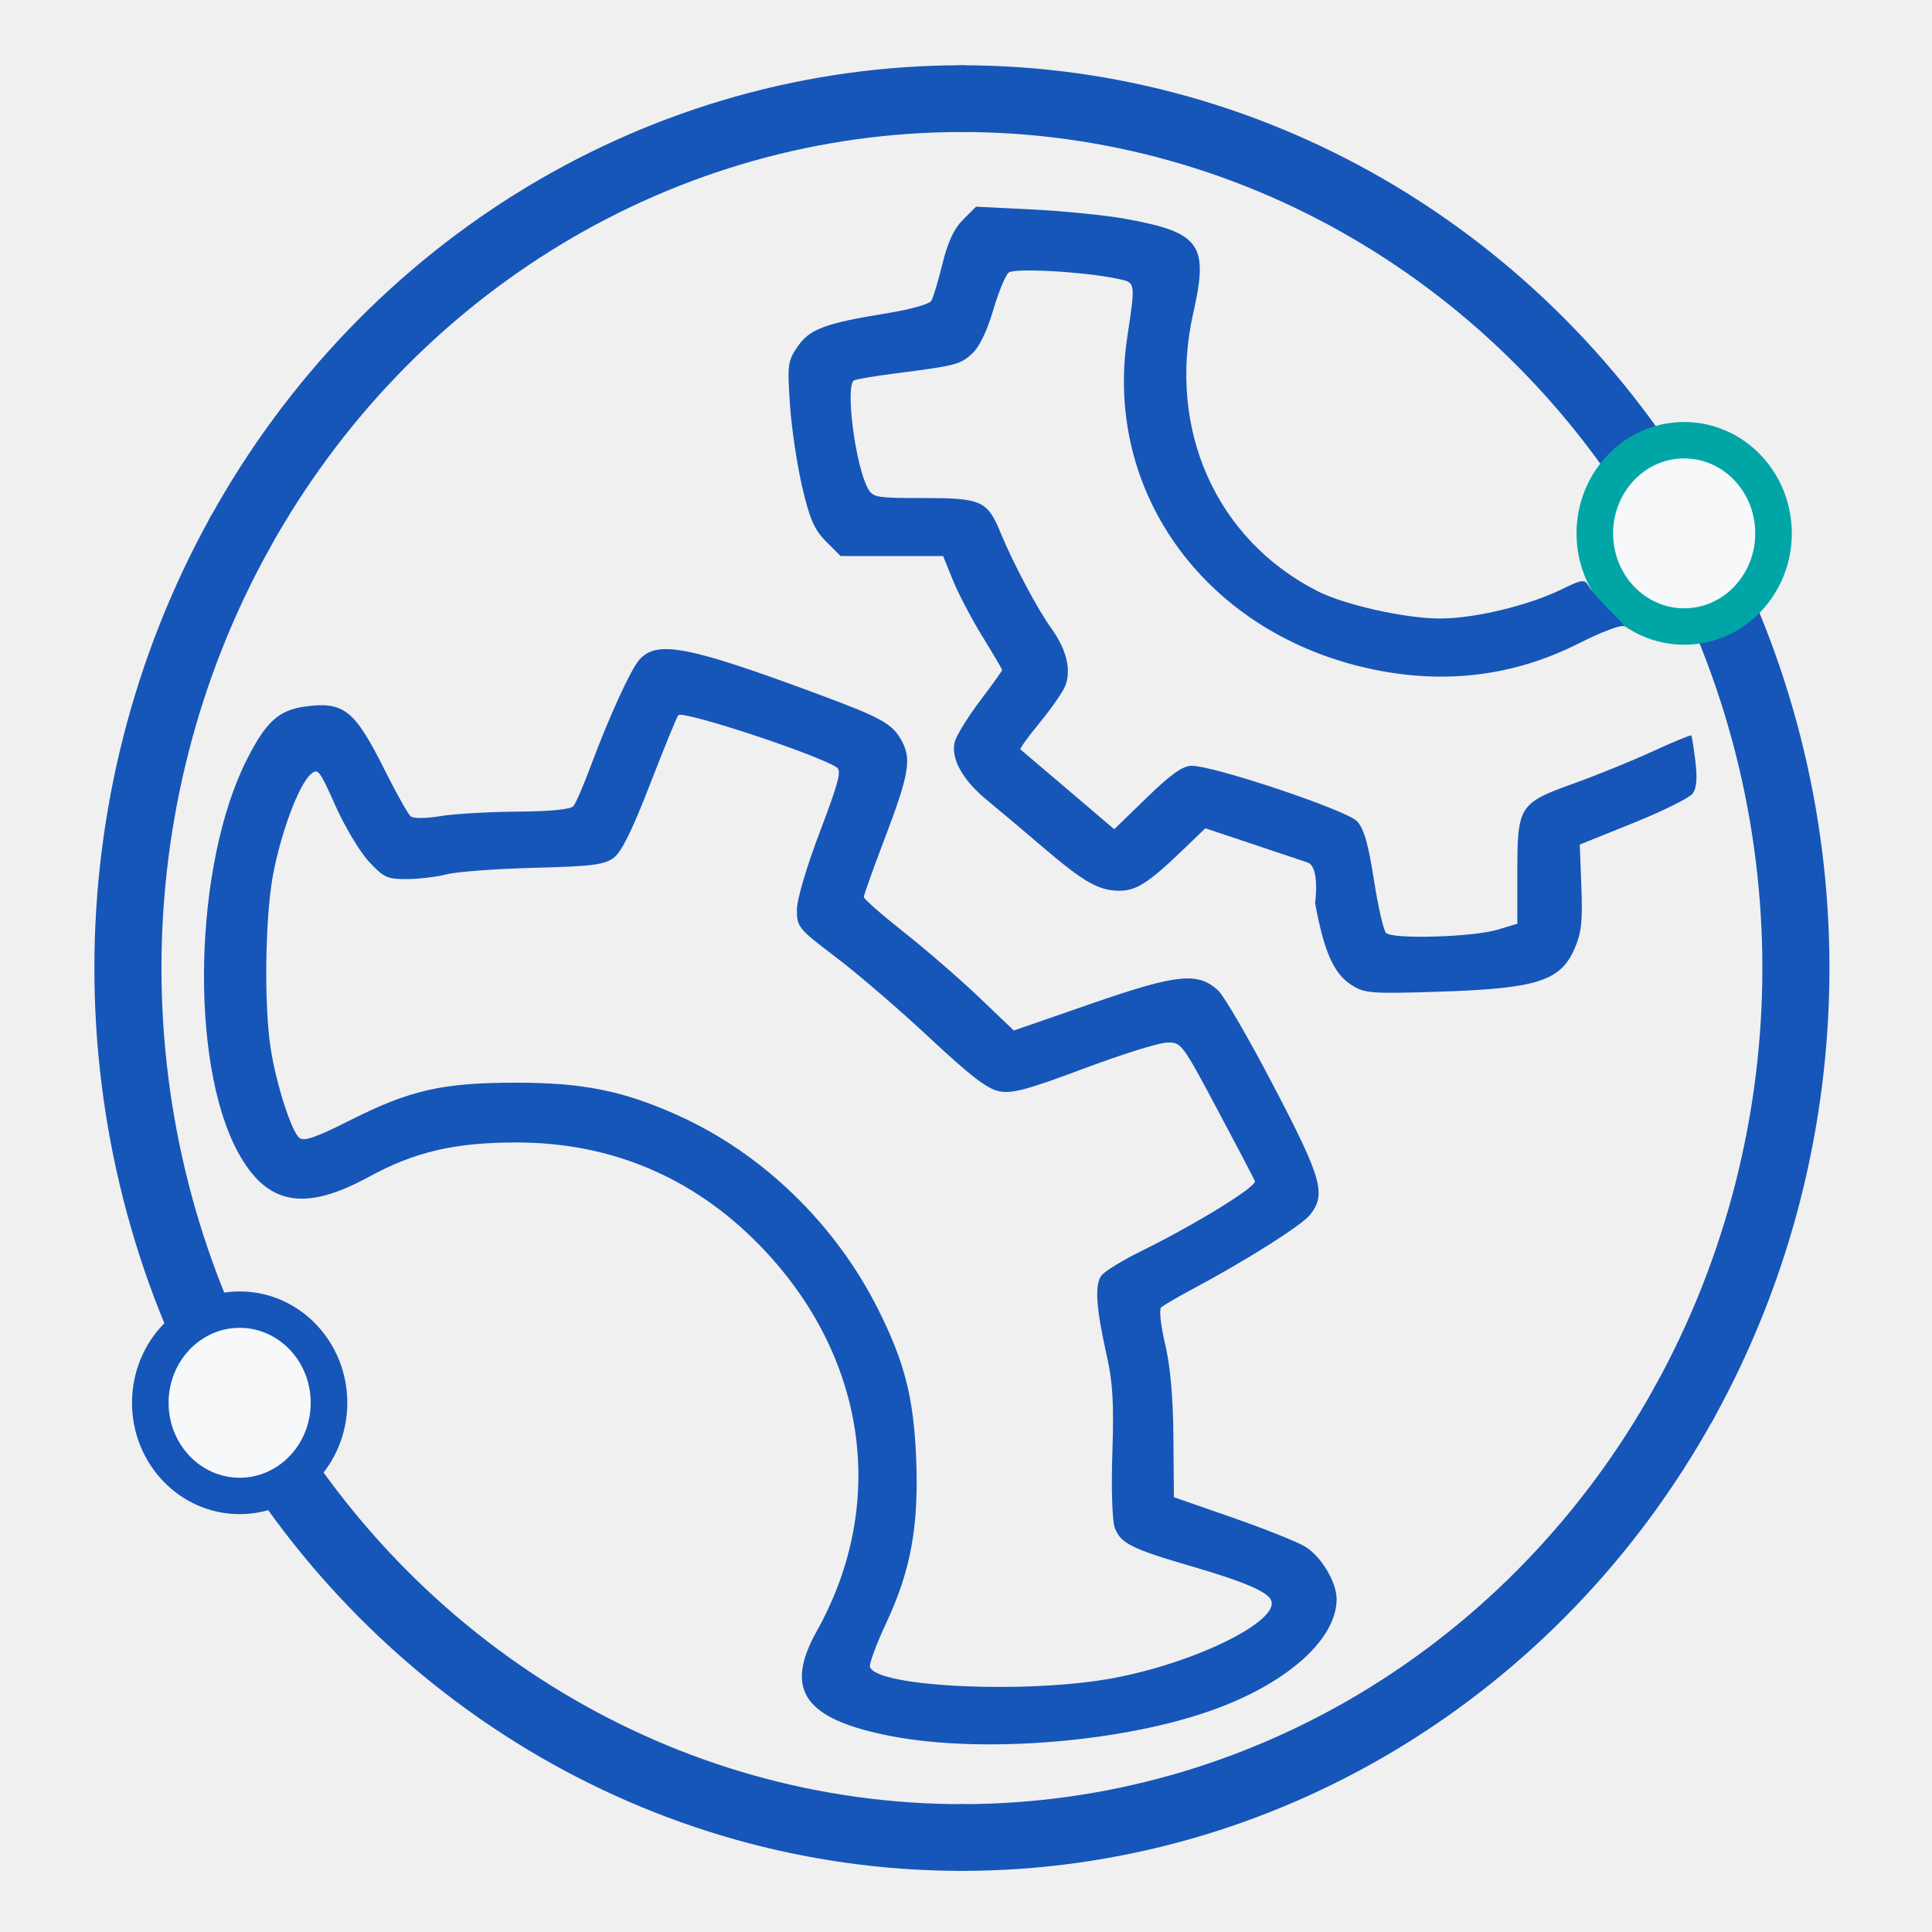
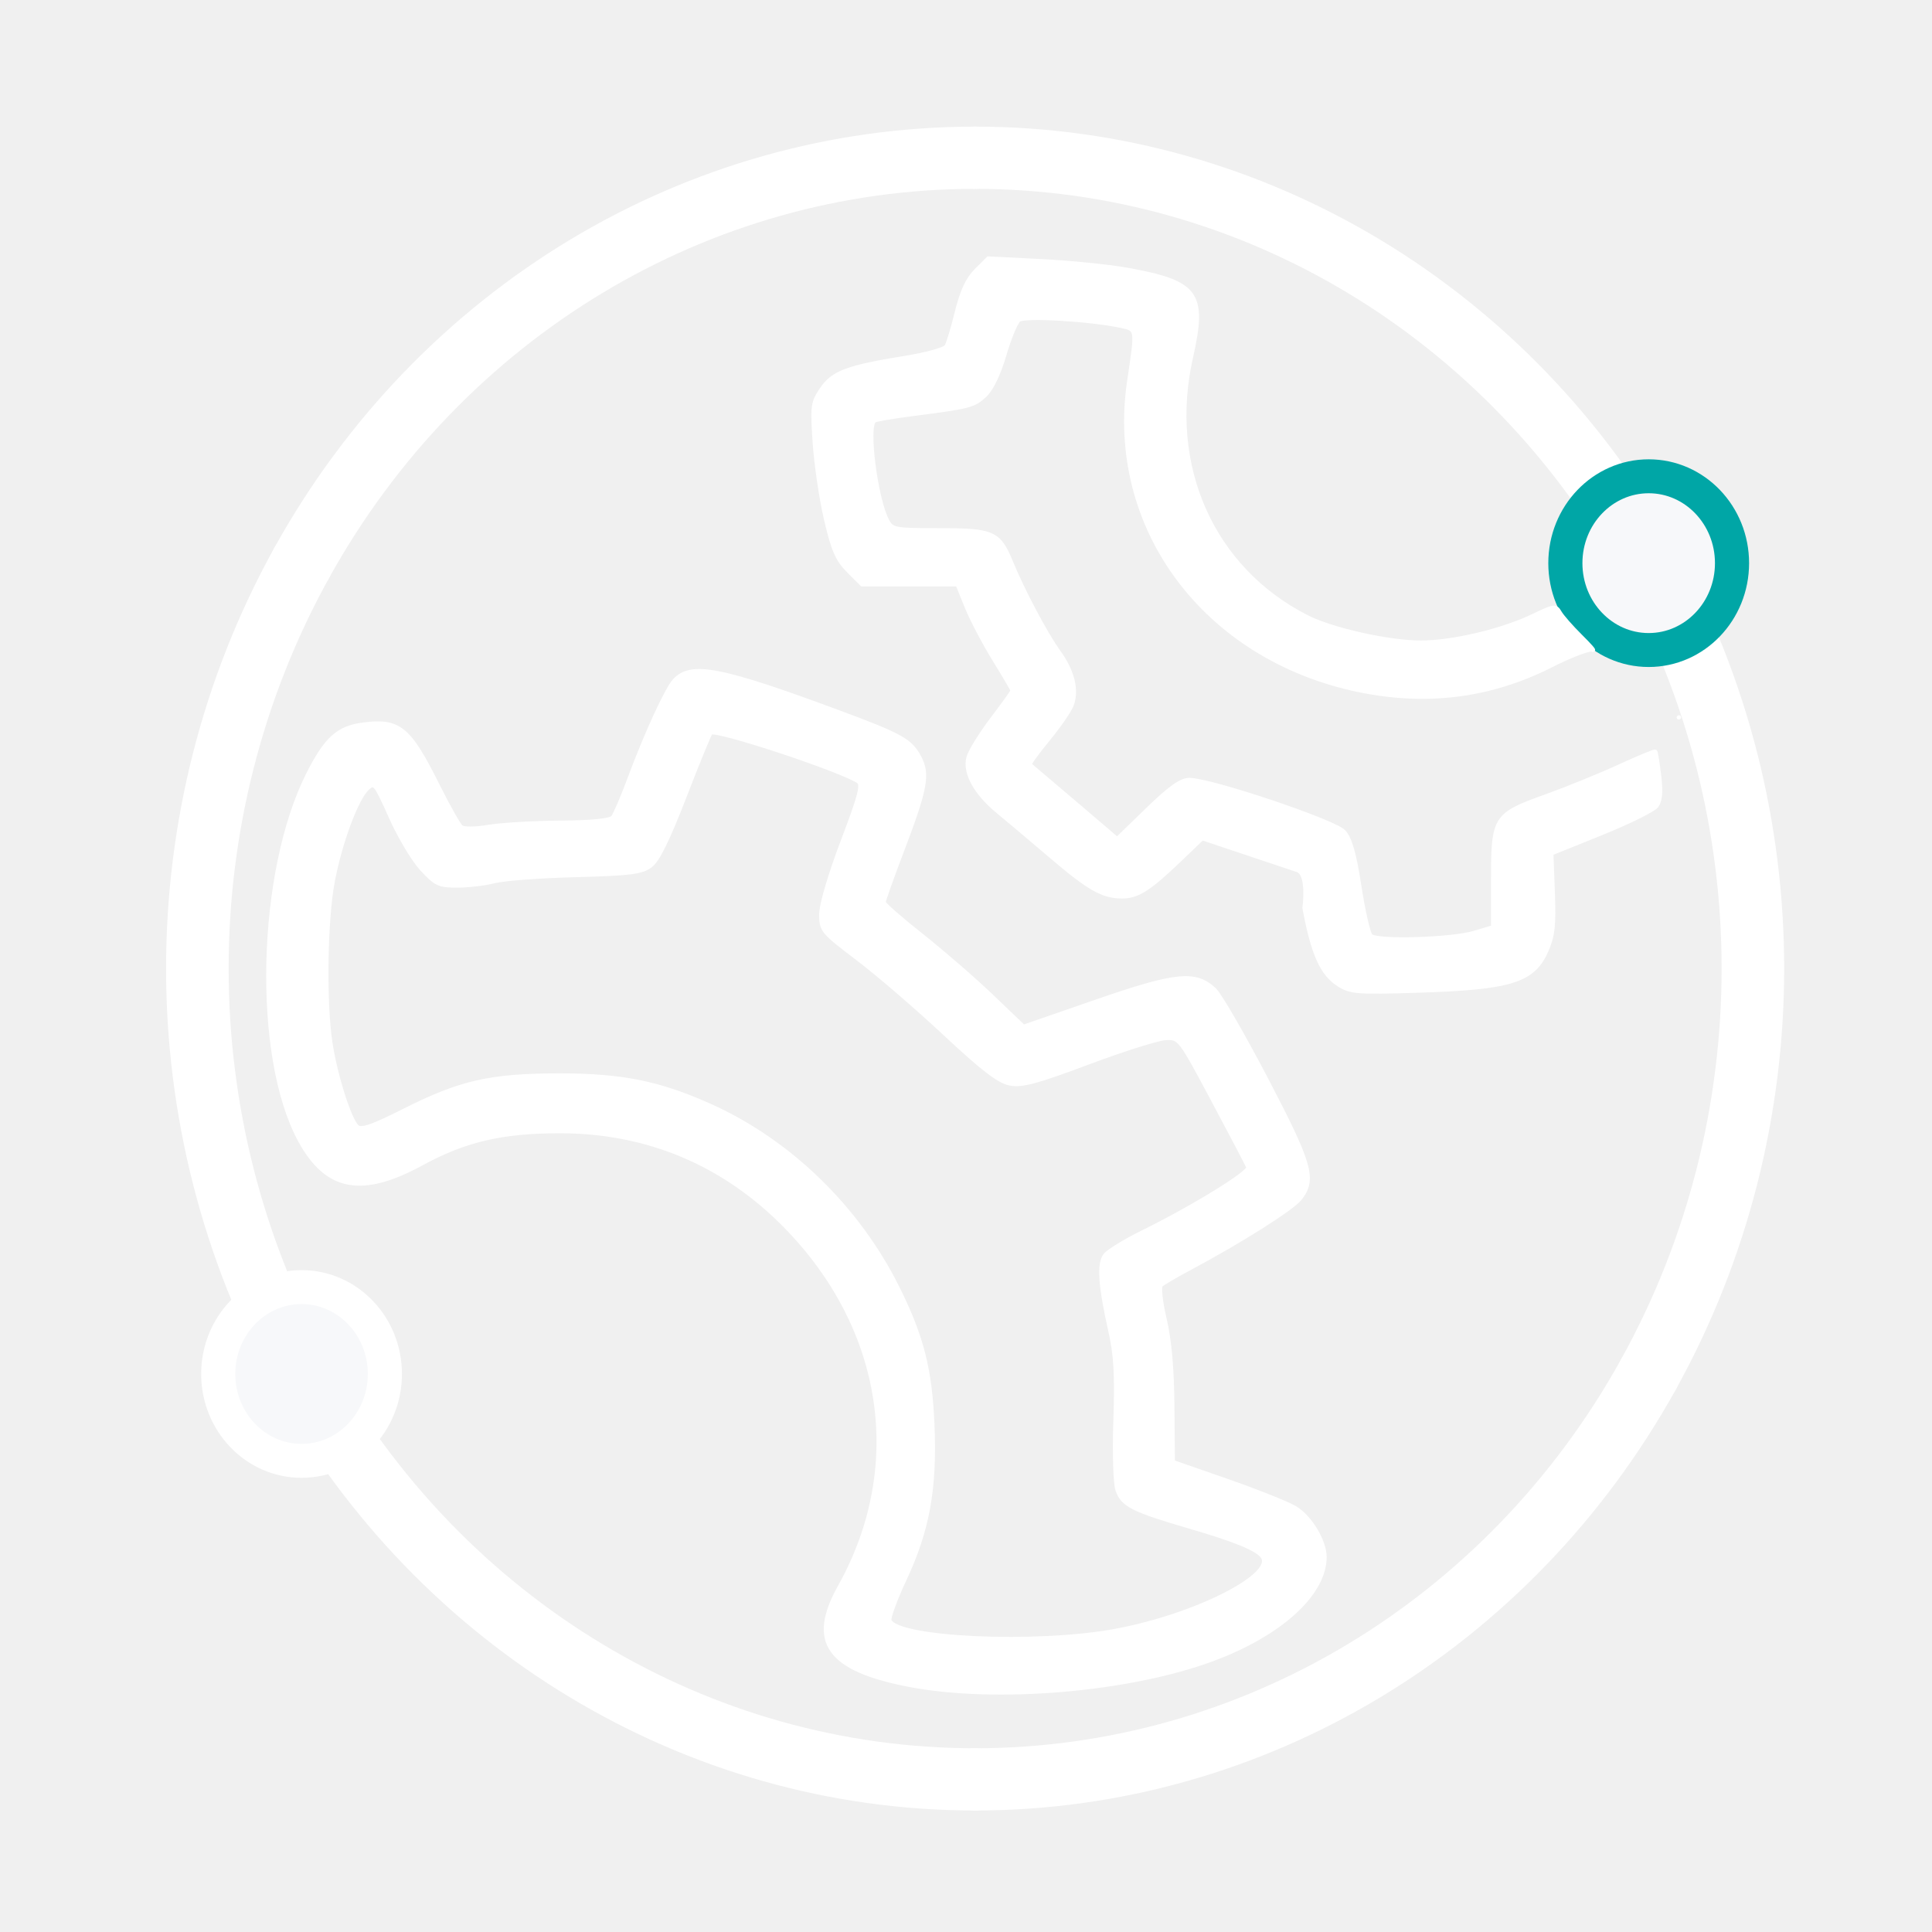
- <svg xmlns="http://www.w3.org/2000/svg" version="1.1" width="1000" height="1000">
-   <style>
-     #light-icon {
-       display: inline;
-     }
-     #dark-icon {
-       display: none;
-     }
- 
-     @media (prefers-color-scheme: dark) {
-       #light-icon {
-         display: none;
-       }
-       #dark-icon {
-         display: inline;
-       }
-     }
-   </style>
-   <g id="light-icon">
-     <svg version="1.1" width="1000" height="1000">
-       <g>
-         <g transform="matrix(3.90625,0,0,3.90625,0,0)">
-           <svg version="1.1" id="svg1" width="256" height="256" viewBox="0 0 256 256">
-             <defs id="defs1" />
-             <g id="g2" transform="translate(-512.7221,-384.6501)">
-               <g id="g5" transform="translate(38.41626,0.5621891)">
-                 <g id="g1" transform="matrix(0.5603246,0,0,0.5574575,434.9766,306.8407)" />
-                 <g id="g6" transform="matrix(0.9349376,0,0,0.9349376,43.35946,33.63913)">
-                   <path d="M 289.633,147.054 A 210.944,221.041 0 0 1 472.318,257.574" stroke="#2F7D32" stroke-width="16.966" id="path1" style="fill:none;stroke:#1656b8;stroke-linecap:round;stroke-linejoin:round;stroke-opacity:1" transform="matrix(0.5603246,0,0,0.5574575,434.9766,306.8407)" />
-                   <path d="m 472.318,257.574 a 210.944,221.041 0 0 1 0,221.041" stroke="#0A8F8F" stroke-width="16.966" id="path2" style="fill:none;stroke:#1656b8;stroke-linecap:round;stroke-linejoin:round;stroke-opacity:1" transform="matrix(0.5603246,0,0,0.5574575,434.9766,306.8407)" />
-                   <path d="M 472.318,478.616 A 210.944,221.041 0 0 1 289.633,589.136" stroke="#1656B8" stroke-width="16.966" id="path3" style="fill:none;stroke:#1656b8;stroke-linecap:round;stroke-linejoin:round;stroke-opacity:1" transform="matrix(0.5603246,0,0,0.5574575,434.9766,306.8407)" />
-                   <path d="M 289.633,589.136 A 210.944,221.041 0 0 1 106.947,478.616" stroke="#666A70" stroke-width="16.966" id="path4" style="fill:none;stroke:#1656b8;stroke-linecap:round;stroke-linejoin:round;stroke-opacity:1" transform="matrix(0.5603246,0,0,0.5574575,434.9766,306.8407)" />
-                   <path d="m 106.947,478.616 a 210.944,221.041 0 0 1 0,-221.041" stroke="#E5640A" stroke-width="16.966" id="path5" style="fill:none;stroke:#1656b8;stroke-linecap:round;stroke-linejoin:round;stroke-opacity:1" transform="matrix(0.5603246,0,0,0.5574575,434.9766,306.8407)" />
-                   <path d="M 106.947,257.574 A 210.944,221.041 0 0 1 289.633,147.054" stroke="#67389B" stroke-width="16.966" id="path6" style="fill:none;stroke:#1656b8;stroke-linecap:round;stroke-linejoin:round;stroke-opacity:1" transform="matrix(0.5603246,0,0,0.5574575,434.9766,306.8407)" />
-                   <ellipse cx="472.318" cy="257.574" fill="#f7f8fa" stroke="#0A8F8F" stroke-width="9.254" id="circle7" style="stroke:#00a6a6;stroke-linecap:round;stroke-linejoin:round;stroke-opacity:1" rx="22.601" ry="23.683" transform="matrix(0.5603246,0,0,0.5574575,434.9766,306.8407)" />
-                   <ellipse cx="106.947" cy="478.616" fill="#f7f8fa" stroke="#E5640A" stroke-width="9.254" id="circle10" style="stroke:#1656b8;stroke-linecap:round;stroke-linejoin:round;stroke-opacity:1" rx="22.601" ry="23.683" transform="matrix(0.5603246,0,0,0.5574575,434.9766,306.8407)" />
-                   <g id="g4" transform="matrix(0.5603246,0,0,0.5574575,434.9766,306.8407)">
-                     <path d="m 480.529,299.595 c 0.189,-0.15 -0.189,0.15 0,0 z M 271.586,563.333 c -21.804,-4.248 -27.007,-11.67 -18.679,-26.644 18.207,-32.737 12.548,-70.514 -14.748,-98.444 -16.666,-17.053 -37.431,-25.815 -61.177,-25.815 -15.616,0 -25.752,2.375 -37.38,8.758 -16.317,8.957 -25.806,7.159 -33.074,-6.268 -12.372,-22.857 -11.217,-73.183 2.294,-99.961 4.802,-9.517 8.044,-12.461 14.713,-13.36 9.821,-1.324 12.501,0.846 20.215,16.368 2.887,5.809 5.795,11.01 6.464,11.559 0.7,0.574 3.847,0.552 7.421,-0.053 3.413,-0.578 12.157,-1.095 19.43,-1.149 8.645,-0.065 13.606,-0.561 14.326,-1.433 0.605,-0.733 2.602,-5.397 4.438,-10.365 4.538,-12.281 10.104,-24.494 12.246,-26.874 4.44,-4.933 12.242,-3.441 44.271,8.47 17.361,6.456 19.815,7.841 22.236,12.549 2.32,4.51 1.567,8.539 -4.673,25.012 -2.8,7.392 -5.091,13.845 -5.091,14.341 0,0.495 4.602,4.556 10.227,9.023 5.625,4.468 14.162,11.902 18.97,16.522 l 8.743,8.399 19.672,-6.85 c 21.714,-7.561 26.962,-8.094 32.082,-3.258 1.474,1.392 7.789,12.356 14.033,24.365 12.136,23.339 13.263,27.341 9.172,32.571 -2.118,2.707 -16.199,11.648 -29.974,19.033 -3.723,1.996 -7.202,4.048 -7.731,4.559 -0.529,0.512 -0.074,4.681 1.011,9.266 1.318,5.57 2.015,13.416 2.101,23.65 l 0.129,15.315 14.655,5.128 c 8.06,2.82 16.354,6.138 18.43,7.374 4.1,2.44 8.072,9.037 8.072,13.407 0,10.013 -12.035,21.023 -30.462,27.869 -22.797,8.47 -58.89,11.51 -82.361,6.937 z m 56.231,-14.703 c 21.381,-4 43.147,-14.998 39.853,-20.138 -1.353,-2.111 -7.351,-4.606 -19.928,-8.29 -15.323,-4.488 -18.078,-5.892 -19.477,-9.927 -0.625,-1.803 -0.875,-10.075 -0.575,-19.036 0.411,-12.275 0.102,-17.766 -1.37,-24.356 -2.784,-12.461 -3.172,-18.379 -1.354,-20.677 0.852,-1.077 5.31,-3.822 9.906,-6.099 14.008,-6.94 29.417,-16.477 28.86,-17.863 -0.289,-0.718 -4.589,-8.963 -9.556,-18.322 -8.958,-16.879 -9.062,-17.015 -12.81,-16.877 -2.078,0.077 -11.534,3.066 -21.013,6.644 -13.948,5.264 -17.995,6.361 -21.221,5.752 -3.019,-0.569 -7.324,-3.887 -17.747,-13.676 -7.569,-7.108 -18.201,-16.302 -23.627,-20.43 -9.485,-7.217 -9.865,-7.679 -9.865,-12.001 0,-2.665 2.368,-10.76 5.816,-19.886 4.772,-12.628 5.532,-15.574 4.231,-16.405 -5.319,-3.398 -38.805,-14.478 -40.03,-13.245 -0.368,0.37 -3.563,8.202 -7.1,17.406 -4.506,11.724 -7.272,17.364 -9.24,18.842 -2.381,1.788 -5.469,2.178 -20.27,2.566 -9.604,0.251 -19.492,0.992 -21.974,1.645 -2.482,0.653 -7.003,1.2 -10.045,1.215 -5.021,0.025 -5.917,-0.392 -9.689,-4.5 -2.286,-2.49 -6.088,-8.885 -8.448,-14.211 -4.052,-9.144 -4.404,-9.582 -6.31,-7.847 -2.963,2.696 -7.406,14.658 -9.431,25.392 -2.022,10.717 -2.326,33.283 -0.597,44.303 1.433,9.13 5.213,20.958 7.239,22.649 1.161,0.969 4.121,-0.054 12.629,-4.366 15.384,-7.797 23.447,-9.645 42.139,-9.66 16.922,-0.014 27.108,2.046 40.907,8.271 21.463,9.683 39.947,27.69 50.782,49.472 6.613,13.294 8.898,22.259 9.542,37.437 0.738,17.402 -1.293,28.742 -7.553,42.175 -2.537,5.445 -4.384,10.502 -4.103,11.238 1.946,5.099 39.909,6.834 61.428,2.808 z" style="fill:#1656b8;fill-opacity:1;stroke-width:1.131" id="path1-1" />
-                   </g>
-                   <g id="g3">
-                     <path d="m 480.543,287.783 c 0.189,-0.15 -0.189,0.15 0,0 z m -92.262,84.691 c -4.586,-2.927 -7.004,-8.35 -9.314,-20.889 0,0 1.284,-9.259 -1.903,-10.331 l -12.927,-4.351 -12.927,-4.351 -5.677,5.489 c -8.627,8.341 -11.795,10.394 -16.039,10.394 -5.235,0 -9.011,-2.159 -19.418,-11.101 -4.876,-4.189 -11.246,-9.585 -14.156,-11.991 -6.152,-5.085 -9.153,-10.545 -8.104,-14.745 0.399,-1.6 3.26,-6.275 6.357,-10.39 3.097,-4.115 5.631,-7.661 5.631,-7.881 0,-0.22 -2.235,-4.045 -4.967,-8.5 -2.732,-4.455 -6.091,-10.885 -7.465,-14.288 l -2.498,-6.188 H 271.92 258.963 l -3.679,-3.699 c -2.98,-2.996 -4.13,-5.636 -6.055,-13.897 -1.307,-5.609 -2.7,-15.048 -3.097,-20.975 -0.675,-10.097 -0.552,-11.025 1.951,-14.702 3.041,-4.468 6.98,-5.935 22.847,-8.507 5.528,-0.896 10.451,-2.281 10.94,-3.077 0.489,-0.796 1.763,-5.032 2.831,-9.413 1.366,-5.603 2.914,-8.943 5.22,-11.262 l 3.279,-3.297 14.302,0.714 c 7.866,0.393 18.363,1.45 23.327,2.348 19.103,3.458 21.266,6.438 17.337,23.881 -6.68,29.655 5.768,57.694 31.438,70.814 6.809,3.48 22.168,6.936 30.868,6.946 8.688,0.009 22.208,-3.22 30.632,-7.317 5.537,-2.693 6.009,-2.753 7.062,-0.9 0.621,1.092 3.159,4.006 5.641,6.475 2.482,2.469 3.94,4.136 3.24,3.705 -0.7,-0.431 -5.777,1.508 -11.282,4.309 -16.291,8.288 -33.604,10.516 -52.012,6.693 -41.864,-8.695 -68.268,-44.472 -62.308,-84.426 2.126,-14.253 2.178,-13.934 -2.408,-14.91 -8.376,-1.782 -26.018,-2.801 -27.55,-1.592 -0.827,0.652 -2.598,4.949 -3.937,9.547 -1.532,5.26 -3.499,9.353 -5.304,11.035 -3.011,2.806 -4.077,3.083 -19.487,5.072 -5.257,0.678 -9.953,1.479 -10.436,1.779 -2.228,1.384 0.324,21.446 3.48,27.355 1.292,2.419 2.04,2.552 14.298,2.552 14.501,0 15.994,0.686 19.34,8.891 3.08,7.55 9.366,19.457 12.763,24.171 3.853,5.348 5.137,10.552 3.602,14.596 -0.59,1.553 -3.488,5.772 -6.441,9.375 -2.953,3.603 -5.17,6.7 -4.926,6.882 0.243,0.183 5.678,4.82 12.078,10.306 l 11.635,9.974 8.271,-8.064 c 6.114,-5.961 9.068,-8.064 11.325,-8.064 5.729,0 39.325,11.332 41.85,14.116 1.727,1.904 2.858,5.871 4.247,14.903 1.041,6.769 2.422,12.836 3.068,13.482 1.644,1.644 21.911,1.056 28.127,-0.815 l 5.077,-1.529 v -13.032 c 0,-16.951 0.433,-17.637 14.3,-22.641 5.787,-2.088 14.77,-5.762 19.964,-8.164 5.194,-2.402 9.573,-4.216 9.731,-4.031 0.158,0.185 0.626,3.146 1.04,6.579 0.525,4.362 0.313,6.836 -0.705,8.212 -0.801,1.083 -7.549,4.439 -14.995,7.458 l -13.539,5.488 0.405,10.815 c 0.332,8.862 0.009,11.714 -1.79,15.795 -3.59,8.148 -9.611,10.023 -34.718,10.815 -16.541,0.522 -18.343,0.384 -21.527,-1.648 z" style="fill:#1656b8;fill-opacity:1;stroke-width:1.131" id="path1-1-2" transform="matrix(0.5603246,0,0,0.5574575,434.9766,306.8407)" />
-                   </g>
-                 </g>
-               </g>
+ <svg xmlns="http://www.w3.org/2000/svg" version="1.1" id="svg1" width="256" height="256" viewBox="0 0 256 256">
+   <defs id="defs1" />
+   <g id="g2" transform="translate(-512.7221,-384.6501)">
+     <g id="g5" transform="translate(38.41626,0.5621891)">
+       <g id="g1" transform="matrix(0.5603246,0,0,0.5574575,434.9766,306.8407)" />
+       <g id="g6" transform="translate(6)">
+         <g id="g3" style="stroke:#ffffff;stroke-opacity:1">
+           <g id="g7" transform="matrix(0.8719085,0,0,0.8719085,76.75455,65.97704)">
+             <path d="M 289.633,147.054 A 210.944,221.041 0 0 1 472.318,257.574" stroke="#2F7D32" stroke-width="16.966" id="path1" style="fill:none;stroke:#ffffff;stroke-linecap:round;stroke-linejoin:round;stroke-opacity:1" transform="matrix(0.5603246,0,0,0.5574575,434.9766,306.8407)" />
+             <path d="m 472.318,257.574 a 210.944,221.041 0 0 1 0,221.041" stroke="#0A8F8F" stroke-width="16.966" id="path2" style="fill:none;stroke:#ffffff;stroke-linecap:round;stroke-linejoin:round;stroke-opacity:1" transform="matrix(0.5603246,0,0,0.5574575,434.9766,306.8407)" />
+             <path d="M 472.318,478.616 A 210.944,221.041 0 0 1 289.633,589.136" stroke="#1656B8" stroke-width="16.966" id="path3" style="fill:none;stroke:#ffffff;stroke-linecap:round;stroke-linejoin:round;stroke-opacity:1" transform="matrix(0.5603246,0,0,0.5574575,434.9766,306.8407)" />
+             <path d="M 289.633,589.136 A 210.944,221.041 0 0 1 106.947,478.616" stroke="#666A70" stroke-width="16.966" id="path4" style="fill:none;stroke:#ffffff;stroke-linecap:round;stroke-linejoin:round;stroke-opacity:1" transform="matrix(0.5603246,0,0,0.5574575,434.9766,306.8407)" />
+             <path d="m 106.947,478.616 a 210.944,221.041 0 0 1 0,-221.041" stroke="#E5640A" stroke-width="16.966" id="path5" style="fill:none;stroke:#ffffff;stroke-linecap:round;stroke-linejoin:round;stroke-opacity:1" transform="matrix(0.5603246,0,0,0.5574575,434.9766,306.8407)" />
+             <path d="M 106.947,257.574 A 210.944,221.041 0 0 1 289.633,147.054" stroke="#67389B" stroke-width="16.966" id="path6" style="fill:none;stroke:#ffffff;stroke-linecap:round;stroke-linejoin:round;stroke-opacity:1" transform="matrix(0.5603246,0,0,0.5574575,434.9766,306.8407)" />
+             <ellipse cx="472.318" cy="257.574" fill="#f7f8fa" stroke="#0A8F8F" stroke-width="9.254" id="circle7" style="stroke:#00a6a6;stroke-linecap:round;stroke-linejoin:round;stroke-opacity:1" rx="22.601" ry="23.683" transform="matrix(0.5603246,0,0,0.5574575,434.9766,306.8407)" />
+             <ellipse cx="106.947" cy="478.616" fill="#f7f8fa" stroke="#E5640A" stroke-width="9.254" id="circle10" style="stroke:#ffffff;stroke-linecap:round;stroke-linejoin:round;stroke-opacity:1" rx="22.601" ry="23.683" transform="matrix(0.5603246,0,0,0.5574575,434.9766,306.8407)" />
+             <g id="g4" transform="matrix(0.5603246,0,0,0.5574575,434.9766,306.8407)">
+               <path d="m 480.529,299.595 c 0.189,-0.15 -0.189,0.15 0,0 z M 271.586,563.333 c -21.804,-4.248 -27.007,-11.67 -18.679,-26.644 18.207,-32.737 12.548,-70.514 -14.748,-98.444 -16.666,-17.053 -37.431,-25.815 -61.177,-25.815 -15.616,0 -25.752,2.375 -37.38,8.758 -16.317,8.957 -25.806,7.159 -33.074,-6.268 -12.372,-22.857 -11.217,-73.183 2.294,-99.961 4.802,-9.517 8.044,-12.461 14.713,-13.36 9.821,-1.324 12.501,0.846 20.215,16.368 2.887,5.809 5.795,11.01 6.464,11.559 0.7,0.574 3.847,0.552 7.421,-0.053 3.413,-0.578 12.157,-1.095 19.43,-1.149 8.645,-0.065 13.606,-0.561 14.326,-1.433 0.605,-0.733 2.602,-5.397 4.438,-10.365 4.538,-12.281 10.104,-24.494 12.246,-26.874 4.44,-4.933 12.242,-3.441 44.271,8.47 17.361,6.456 19.815,7.841 22.236,12.549 2.32,4.51 1.567,8.539 -4.673,25.012 -2.8,7.392 -5.091,13.845 -5.091,14.341 0,0.495 4.602,4.556 10.227,9.023 5.625,4.468 14.162,11.902 18.97,16.522 l 8.743,8.399 19.672,-6.85 c 21.714,-7.561 26.962,-8.094 32.082,-3.258 1.474,1.392 7.789,12.356 14.033,24.365 12.136,23.339 13.263,27.341 9.172,32.571 -2.118,2.707 -16.199,11.648 -29.974,19.033 -3.723,1.996 -7.202,4.048 -7.731,4.559 -0.529,0.512 -0.074,4.681 1.011,9.266 1.318,5.57 2.015,13.416 2.101,23.65 l 0.129,15.315 14.655,5.128 c 8.06,2.82 16.354,6.138 18.43,7.374 4.1,2.44 8.072,9.037 8.072,13.407 0,10.013 -12.035,21.023 -30.462,27.869 -22.797,8.47 -58.89,11.51 -82.361,6.937 z m 56.231,-14.703 c 21.381,-4 43.147,-14.998 39.853,-20.138 -1.353,-2.111 -7.351,-4.606 -19.928,-8.29 -15.323,-4.488 -18.078,-5.892 -19.477,-9.927 -0.625,-1.803 -0.875,-10.075 -0.575,-19.036 0.411,-12.275 0.102,-17.766 -1.37,-24.356 -2.784,-12.461 -3.172,-18.379 -1.354,-20.677 0.852,-1.077 5.31,-3.822 9.906,-6.099 14.008,-6.94 29.417,-16.477 28.86,-17.863 -0.289,-0.718 -4.589,-8.963 -9.556,-18.322 -8.958,-16.879 -9.062,-17.015 -12.81,-16.877 -2.078,0.077 -11.534,3.066 -21.013,6.644 -13.948,5.264 -17.995,6.361 -21.221,5.752 -3.019,-0.569 -7.324,-3.887 -17.747,-13.676 -7.569,-7.108 -18.201,-16.302 -23.627,-20.43 -9.485,-7.217 -9.865,-7.679 -9.865,-12.001 0,-2.665 2.368,-10.76 5.816,-19.886 4.772,-12.628 5.532,-15.574 4.231,-16.405 -5.319,-3.398 -38.805,-14.478 -40.03,-13.245 -0.368,0.37 -3.563,8.202 -7.1,17.406 -4.506,11.724 -7.272,17.364 -9.24,18.842 -2.381,1.788 -5.469,2.178 -20.27,2.566 -9.604,0.251 -19.492,0.992 -21.974,1.645 -2.482,0.653 -7.003,1.2 -10.045,1.215 -5.021,0.025 -5.917,-0.392 -9.689,-4.5 -2.286,-2.49 -6.088,-8.885 -8.448,-14.211 -4.052,-9.144 -4.404,-9.582 -6.31,-7.847 -2.963,2.696 -7.406,14.658 -9.431,25.392 -2.022,10.717 -2.326,33.283 -0.597,44.303 1.433,9.13 5.213,20.958 7.239,22.649 1.161,0.969 4.121,-0.054 12.629,-4.366 15.384,-7.797 23.447,-9.645 42.139,-9.66 16.922,-0.014 27.108,2.046 40.907,8.271 21.463,9.683 39.947,27.69 50.782,49.472 6.613,13.294 8.898,22.259 9.542,37.437 0.738,17.402 -1.293,28.742 -7.553,42.175 -2.537,5.445 -4.384,10.502 -4.103,11.238 1.946,5.099 39.909,6.834 61.428,2.808 z" style="fill:#ffffff;fill-opacity:1;stroke-width:1.131" id="path1-1" />
            </g>
-           </svg>
+             <path d="m 480.543,287.783 c 0.189,-0.15 -0.189,0.15 0,0 z m -92.262,84.691 c -4.586,-2.927 -7.004,-8.35 -9.314,-20.889 0,0 1.284,-9.259 -1.903,-10.331 l -12.927,-4.351 -12.927,-4.351 -5.677,5.489 c -8.627,8.341 -11.795,10.394 -16.039,10.394 -5.235,0 -9.011,-2.159 -19.418,-11.101 -4.876,-4.189 -11.246,-9.585 -14.156,-11.991 -6.152,-5.085 -9.153,-10.545 -8.104,-14.745 0.399,-1.6 3.26,-6.275 6.357,-10.39 3.097,-4.115 5.631,-7.661 5.631,-7.881 0,-0.22 -2.235,-4.045 -4.967,-8.5 -2.732,-4.455 -6.091,-10.885 -7.465,-14.288 l -2.498,-6.188 H 271.92 258.963 l -3.679,-3.699 c -2.98,-2.996 -4.13,-5.636 -6.055,-13.897 -1.307,-5.609 -2.7,-15.048 -3.097,-20.975 -0.675,-10.097 -0.552,-11.025 1.951,-14.702 3.041,-4.468 6.98,-5.935 22.847,-8.507 5.528,-0.896 10.451,-2.281 10.94,-3.077 0.489,-0.796 1.763,-5.032 2.831,-9.413 1.366,-5.603 2.914,-8.943 5.22,-11.262 l 3.279,-3.297 14.302,0.714 c 7.866,0.393 18.363,1.45 23.327,2.348 19.103,3.458 21.266,6.438 17.337,23.881 -6.68,29.655 5.768,57.694 31.438,70.814 6.809,3.48 22.168,6.936 30.868,6.946 8.688,0.009 22.208,-3.22 30.632,-7.317 5.537,-2.693 6.009,-2.753 7.062,-0.9 0.621,1.092 3.159,4.006 5.641,6.475 2.482,2.469 3.94,4.136 3.24,3.705 -0.7,-0.431 -5.777,1.508 -11.282,4.309 -16.291,8.288 -33.604,10.516 -52.012,6.693 -41.864,-8.695 -68.268,-44.472 -62.308,-84.426 2.126,-14.253 2.178,-13.934 -2.408,-14.91 -8.376,-1.782 -26.018,-2.801 -27.55,-1.592 -0.827,0.652 -2.598,4.949 -3.937,9.547 -1.532,5.26 -3.499,9.353 -5.304,11.035 -3.011,2.806 -4.077,3.083 -19.487,5.072 -5.257,0.678 -9.953,1.479 -10.436,1.779 -2.228,1.384 0.324,21.446 3.48,27.355 1.292,2.419 2.04,2.552 14.298,2.552 14.501,0 15.994,0.686 19.34,8.891 3.08,7.55 9.366,19.457 12.763,24.171 3.853,5.348 5.137,10.552 3.602,14.596 -0.59,1.553 -3.488,5.772 -6.441,9.375 -2.953,3.603 -5.17,6.7 -4.926,6.882 0.243,0.183 5.678,4.82 12.078,10.306 l 11.635,9.974 8.271,-8.064 c 6.114,-5.961 9.068,-8.064 11.325,-8.064 5.729,0 39.325,11.332 41.85,14.116 1.727,1.904 2.858,5.871 4.247,14.903 1.041,6.769 2.422,12.836 3.068,13.482 1.644,1.644 21.911,1.056 28.127,-0.815 l 5.077,-1.529 v -13.032 c 0,-16.951 0.433,-17.637 14.3,-22.641 5.787,-2.088 14.77,-5.762 19.964,-8.164 5.194,-2.402 9.573,-4.216 9.731,-4.031 0.158,0.185 0.626,3.146 1.04,6.579 0.525,4.362 0.313,6.836 -0.705,8.212 -0.801,1.083 -7.549,4.439 -14.995,7.458 l -13.539,5.488 0.405,10.815 c 0.332,8.862 0.009,11.714 -1.79,15.795 -3.59,8.148 -9.611,10.023 -34.718,10.815 -16.541,0.522 -18.343,0.384 -21.527,-1.648 z" style="fill:#ffffff;fill-opacity:1;stroke:#ffffff;stroke-width:1.131;stroke-opacity:1" id="path1-1-2" transform="matrix(0.5603246,0,0,0.5574575,434.9766,306.8407)" />
+           </g>
        </g>
      </g>
-     </svg>
-   </g>
-   <g id="dark-icon">
-     <svg version="1.1" width="1000" height="1000">
-       <g>
-         <g transform="matrix(3.90625,0,0,3.90625,0,0)">
-           <svg version="1.1" id="svg1" width="256" height="256" viewBox="0 0 256 256">
-             <defs id="defs1" />
-             <g id="g2" transform="translate(-512.7221,-384.6501)">
-               <g id="g5" transform="translate(38.41626,0.5621891)">
-                 <g id="g1" transform="matrix(0.5603246,0,0,0.5574575,434.9766,306.8407)" />
-                 <g id="g6" transform="translate(6)">
-                   <path d="M 289.633,147.054 A 210.944,221.041 0 0 1 472.318,257.574" stroke="#2F7D32" stroke-width="16.966" id="path1" style="fill:none;stroke:#ffffff;stroke-linecap:round;stroke-linejoin:round;stroke-opacity:1" transform="matrix(0.5603246,0,0,0.5574575,434.9766,306.8407)" />
-                   <path d="m 472.318,257.574 a 210.944,221.041 0 0 1 0,221.041" stroke="#0A8F8F" stroke-width="16.966" id="path2" style="fill:none;stroke:#ffffff;stroke-linecap:round;stroke-linejoin:round;stroke-opacity:1" transform="matrix(0.5603246,0,0,0.5574575,434.9766,306.8407)" />
-                   <path d="M 472.318,478.616 A 210.944,221.041 0 0 1 289.633,589.136" stroke="#1656B8" stroke-width="16.966" id="path3" style="fill:none;stroke:#ffffff;stroke-linecap:round;stroke-linejoin:round;stroke-opacity:1" transform="matrix(0.5603246,0,0,0.5574575,434.9766,306.8407)" />
-                   <path d="M 289.633,589.136 A 210.944,221.041 0 0 1 106.947,478.616" stroke="#666A70" stroke-width="16.966" id="path4" style="fill:none;stroke:#ffffff;stroke-linecap:round;stroke-linejoin:round;stroke-opacity:1" transform="matrix(0.5603246,0,0,0.5574575,434.9766,306.8407)" />
-                   <path d="m 106.947,478.616 a 210.944,221.041 0 0 1 0,-221.041" stroke="#E5640A" stroke-width="16.966" id="path5" style="fill:none;stroke:#ffffff;stroke-linecap:round;stroke-linejoin:round;stroke-opacity:1" transform="matrix(0.5603246,0,0,0.5574575,434.9766,306.8407)" />
-                   <path d="M 106.947,257.574 A 210.944,221.041 0 0 1 289.633,147.054" stroke="#67389B" stroke-width="16.966" id="path6" style="fill:none;stroke:#ffffff;stroke-linecap:round;stroke-linejoin:round;stroke-opacity:1" transform="matrix(0.5603246,0,0,0.5574575,434.9766,306.8407)" />
-                   <ellipse cx="472.318" cy="257.574" fill="#f7f8fa" stroke="#0A8F8F" stroke-width="9.254" id="circle7" style="stroke:#00a6a6;stroke-linecap:round;stroke-linejoin:round;stroke-opacity:1" rx="22.601" ry="23.683" transform="matrix(0.5603246,0,0,0.5574575,434.9766,306.8407)" />
-                   <ellipse cx="106.947" cy="478.616" fill="#f7f8fa" stroke="#E5640A" stroke-width="9.254" id="circle10" style="stroke:#ffffff;stroke-linecap:round;stroke-linejoin:round;stroke-opacity:1" rx="22.601" ry="23.683" transform="matrix(0.5603246,0,0,0.5574575,434.9766,306.8407)" />
-                   <g id="g4" transform="matrix(0.5603246,0,0,0.5574575,434.9766,306.8407)">
-                     <path d="m 480.529,299.595 c 0.189,-0.15 -0.189,0.15 0,0 z M 271.586,563.333 c -21.804,-4.248 -27.007,-11.67 -18.679,-26.644 18.207,-32.737 12.548,-70.514 -14.748,-98.444 -16.666,-17.053 -37.431,-25.815 -61.177,-25.815 -15.616,0 -25.752,2.375 -37.38,8.758 -16.317,8.957 -25.806,7.159 -33.074,-6.268 -12.372,-22.857 -11.217,-73.183 2.294,-99.961 4.802,-9.517 8.044,-12.461 14.713,-13.36 9.821,-1.324 12.501,0.846 20.215,16.368 2.887,5.809 5.795,11.01 6.464,11.559 0.7,0.574 3.847,0.552 7.421,-0.053 3.413,-0.578 12.157,-1.095 19.43,-1.149 8.645,-0.065 13.606,-0.561 14.326,-1.433 0.605,-0.733 2.602,-5.397 4.438,-10.365 4.538,-12.281 10.104,-24.494 12.246,-26.874 4.44,-4.933 12.242,-3.441 44.271,8.47 17.361,6.456 19.815,7.841 22.236,12.549 2.32,4.51 1.567,8.539 -4.673,25.012 -2.8,7.392 -5.091,13.845 -5.091,14.341 0,0.495 4.602,4.556 10.227,9.023 5.625,4.468 14.162,11.902 18.97,16.522 l 8.743,8.399 19.672,-6.85 c 21.714,-7.561 26.962,-8.094 32.082,-3.258 1.474,1.392 7.789,12.356 14.033,24.365 12.136,23.339 13.263,27.341 9.172,32.571 -2.118,2.707 -16.199,11.648 -29.974,19.033 -3.723,1.996 -7.202,4.048 -7.731,4.559 -0.529,0.512 -0.074,4.681 1.011,9.266 1.318,5.57 2.015,13.416 2.101,23.65 l 0.129,15.315 14.655,5.128 c 8.06,2.82 16.354,6.138 18.43,7.374 4.1,2.44 8.072,9.037 8.072,13.407 0,10.013 -12.035,21.023 -30.462,27.869 -22.797,8.47 -58.89,11.51 -82.361,6.937 z m 56.231,-14.703 c 21.381,-4 43.147,-14.998 39.853,-20.138 -1.353,-2.111 -7.351,-4.606 -19.928,-8.29 -15.323,-4.488 -18.078,-5.892 -19.477,-9.927 -0.625,-1.803 -0.875,-10.075 -0.575,-19.036 0.411,-12.275 0.102,-17.766 -1.37,-24.356 -2.784,-12.461 -3.172,-18.379 -1.354,-20.677 0.852,-1.077 5.31,-3.822 9.906,-6.099 14.008,-6.94 29.417,-16.477 28.86,-17.863 -0.289,-0.718 -4.589,-8.963 -9.556,-18.322 -8.958,-16.879 -9.062,-17.015 -12.81,-16.877 -2.078,0.077 -11.534,3.066 -21.013,6.644 -13.948,5.264 -17.995,6.361 -21.221,5.752 -3.019,-0.569 -7.324,-3.887 -17.747,-13.676 -7.569,-7.108 -18.201,-16.302 -23.627,-20.43 -9.485,-7.217 -9.865,-7.679 -9.865,-12.001 0,-2.665 2.368,-10.76 5.816,-19.886 4.772,-12.628 5.532,-15.574 4.231,-16.405 -5.319,-3.398 -38.805,-14.478 -40.03,-13.245 -0.368,0.37 -3.563,8.202 -7.1,17.406 -4.506,11.724 -7.272,17.364 -9.24,18.842 -2.381,1.788 -5.469,2.178 -20.27,2.566 -9.604,0.251 -19.492,0.992 -21.974,1.645 -2.482,0.653 -7.003,1.2 -10.045,1.215 -5.021,0.025 -5.917,-0.392 -9.689,-4.5 -2.286,-2.49 -6.088,-8.885 -8.448,-14.211 -4.052,-9.144 -4.404,-9.582 -6.31,-7.847 -2.963,2.696 -7.406,14.658 -9.431,25.392 -2.022,10.717 -2.326,33.283 -0.597,44.303 1.433,9.13 5.213,20.958 7.239,22.649 1.161,0.969 4.121,-0.054 12.629,-4.366 15.384,-7.797 23.447,-9.645 42.139,-9.66 16.922,-0.014 27.108,2.046 40.907,8.271 21.463,9.683 39.947,27.69 50.782,49.472 6.613,13.294 8.898,22.259 9.542,37.437 0.738,17.402 -1.293,28.742 -7.553,42.175 -2.537,5.445 -4.384,10.502 -4.103,11.238 1.946,5.099 39.909,6.834 61.428,2.808 z" style="fill:#ffffff;fill-opacity:1;stroke-width:1.131" id="path1-1" />
-                   </g>
-                   <g id="g3" style="stroke:#ffffff;stroke-opacity:1">
-                     <path d="m 480.543,287.783 c 0.189,-0.15 -0.189,0.15 0,0 z m -92.262,84.691 c -4.586,-2.927 -7.004,-8.35 -9.314,-20.889 0,0 1.284,-9.259 -1.903,-10.331 l -12.927,-4.351 -12.927,-4.351 -5.677,5.489 c -8.627,8.341 -11.795,10.394 -16.039,10.394 -5.235,0 -9.011,-2.159 -19.418,-11.101 -4.876,-4.189 -11.246,-9.585 -14.156,-11.991 -6.152,-5.085 -9.153,-10.545 -8.104,-14.745 0.399,-1.6 3.26,-6.275 6.357,-10.39 3.097,-4.115 5.631,-7.661 5.631,-7.881 0,-0.22 -2.235,-4.045 -4.967,-8.5 -2.732,-4.455 -6.091,-10.885 -7.465,-14.288 l -2.498,-6.188 H 271.92 258.963 l -3.679,-3.699 c -2.98,-2.996 -4.13,-5.636 -6.055,-13.897 -1.307,-5.609 -2.7,-15.048 -3.097,-20.975 -0.675,-10.097 -0.552,-11.025 1.951,-14.702 3.041,-4.468 6.98,-5.935 22.847,-8.507 5.528,-0.896 10.451,-2.281 10.94,-3.077 0.489,-0.796 1.763,-5.032 2.831,-9.413 1.366,-5.603 2.914,-8.943 5.22,-11.262 l 3.279,-3.297 14.302,0.714 c 7.866,0.393 18.363,1.45 23.327,2.348 19.103,3.458 21.266,6.438 17.337,23.881 -6.68,29.655 5.768,57.694 31.438,70.814 6.809,3.48 22.168,6.936 30.868,6.946 8.688,0.009 22.208,-3.22 30.632,-7.317 5.537,-2.693 6.009,-2.753 7.062,-0.9 0.621,1.092 3.159,4.006 5.641,6.475 2.482,2.469 3.94,4.136 3.24,3.705 -0.7,-0.431 -5.777,1.508 -11.282,4.309 -16.291,8.288 -33.604,10.516 -52.012,6.693 -41.864,-8.695 -68.268,-44.472 -62.308,-84.426 2.126,-14.253 2.178,-13.934 -2.408,-14.91 -8.376,-1.782 -26.018,-2.801 -27.55,-1.592 -0.827,0.652 -2.598,4.949 -3.937,9.547 -1.532,5.26 -3.499,9.353 -5.304,11.035 -3.011,2.806 -4.077,3.083 -19.487,5.072 -5.257,0.678 -9.953,1.479 -10.436,1.779 -2.228,1.384 0.324,21.446 3.48,27.355 1.292,2.419 2.04,2.552 14.298,2.552 14.501,0 15.994,0.686 19.34,8.891 3.08,7.55 9.366,19.457 12.763,24.171 3.853,5.348 5.137,10.552 3.602,14.596 -0.59,1.553 -3.488,5.772 -6.441,9.375 -2.953,3.603 -5.17,6.7 -4.926,6.882 0.243,0.183 5.678,4.82 12.078,10.306 l 11.635,9.974 8.271,-8.064 c 6.114,-5.961 9.068,-8.064 11.325,-8.064 5.729,0 39.325,11.332 41.85,14.116 1.727,1.904 2.858,5.871 4.247,14.903 1.041,6.769 2.422,12.836 3.068,13.482 1.644,1.644 21.911,1.056 28.127,-0.815 l 5.077,-1.529 v -13.032 c 0,-16.951 0.433,-17.637 14.3,-22.641 5.787,-2.088 14.77,-5.762 19.964,-8.164 5.194,-2.402 9.573,-4.216 9.731,-4.031 0.158,0.185 0.626,3.146 1.04,6.579 0.525,4.362 0.313,6.836 -0.705,8.212 -0.801,1.083 -7.549,4.439 -14.995,7.458 l -13.539,5.488 0.405,10.815 c 0.332,8.862 0.009,11.714 -1.79,15.795 -3.59,8.148 -9.611,10.023 -34.718,10.815 -16.541,0.522 -18.343,0.384 -21.527,-1.648 z" style="fill:#ffffff;fill-opacity:1;stroke-width:1.131;stroke:#ffffff;stroke-opacity:1" id="path1-1-2" transform="matrix(0.5603246,0,0,0.5574575,434.9766,306.8407)" />
-                   </g>
-                 </g>
-               </g>
-             </g>
-           </svg>
-         </g>
-       </g>
-     </svg>
+     </g>
  </g>
</svg>
